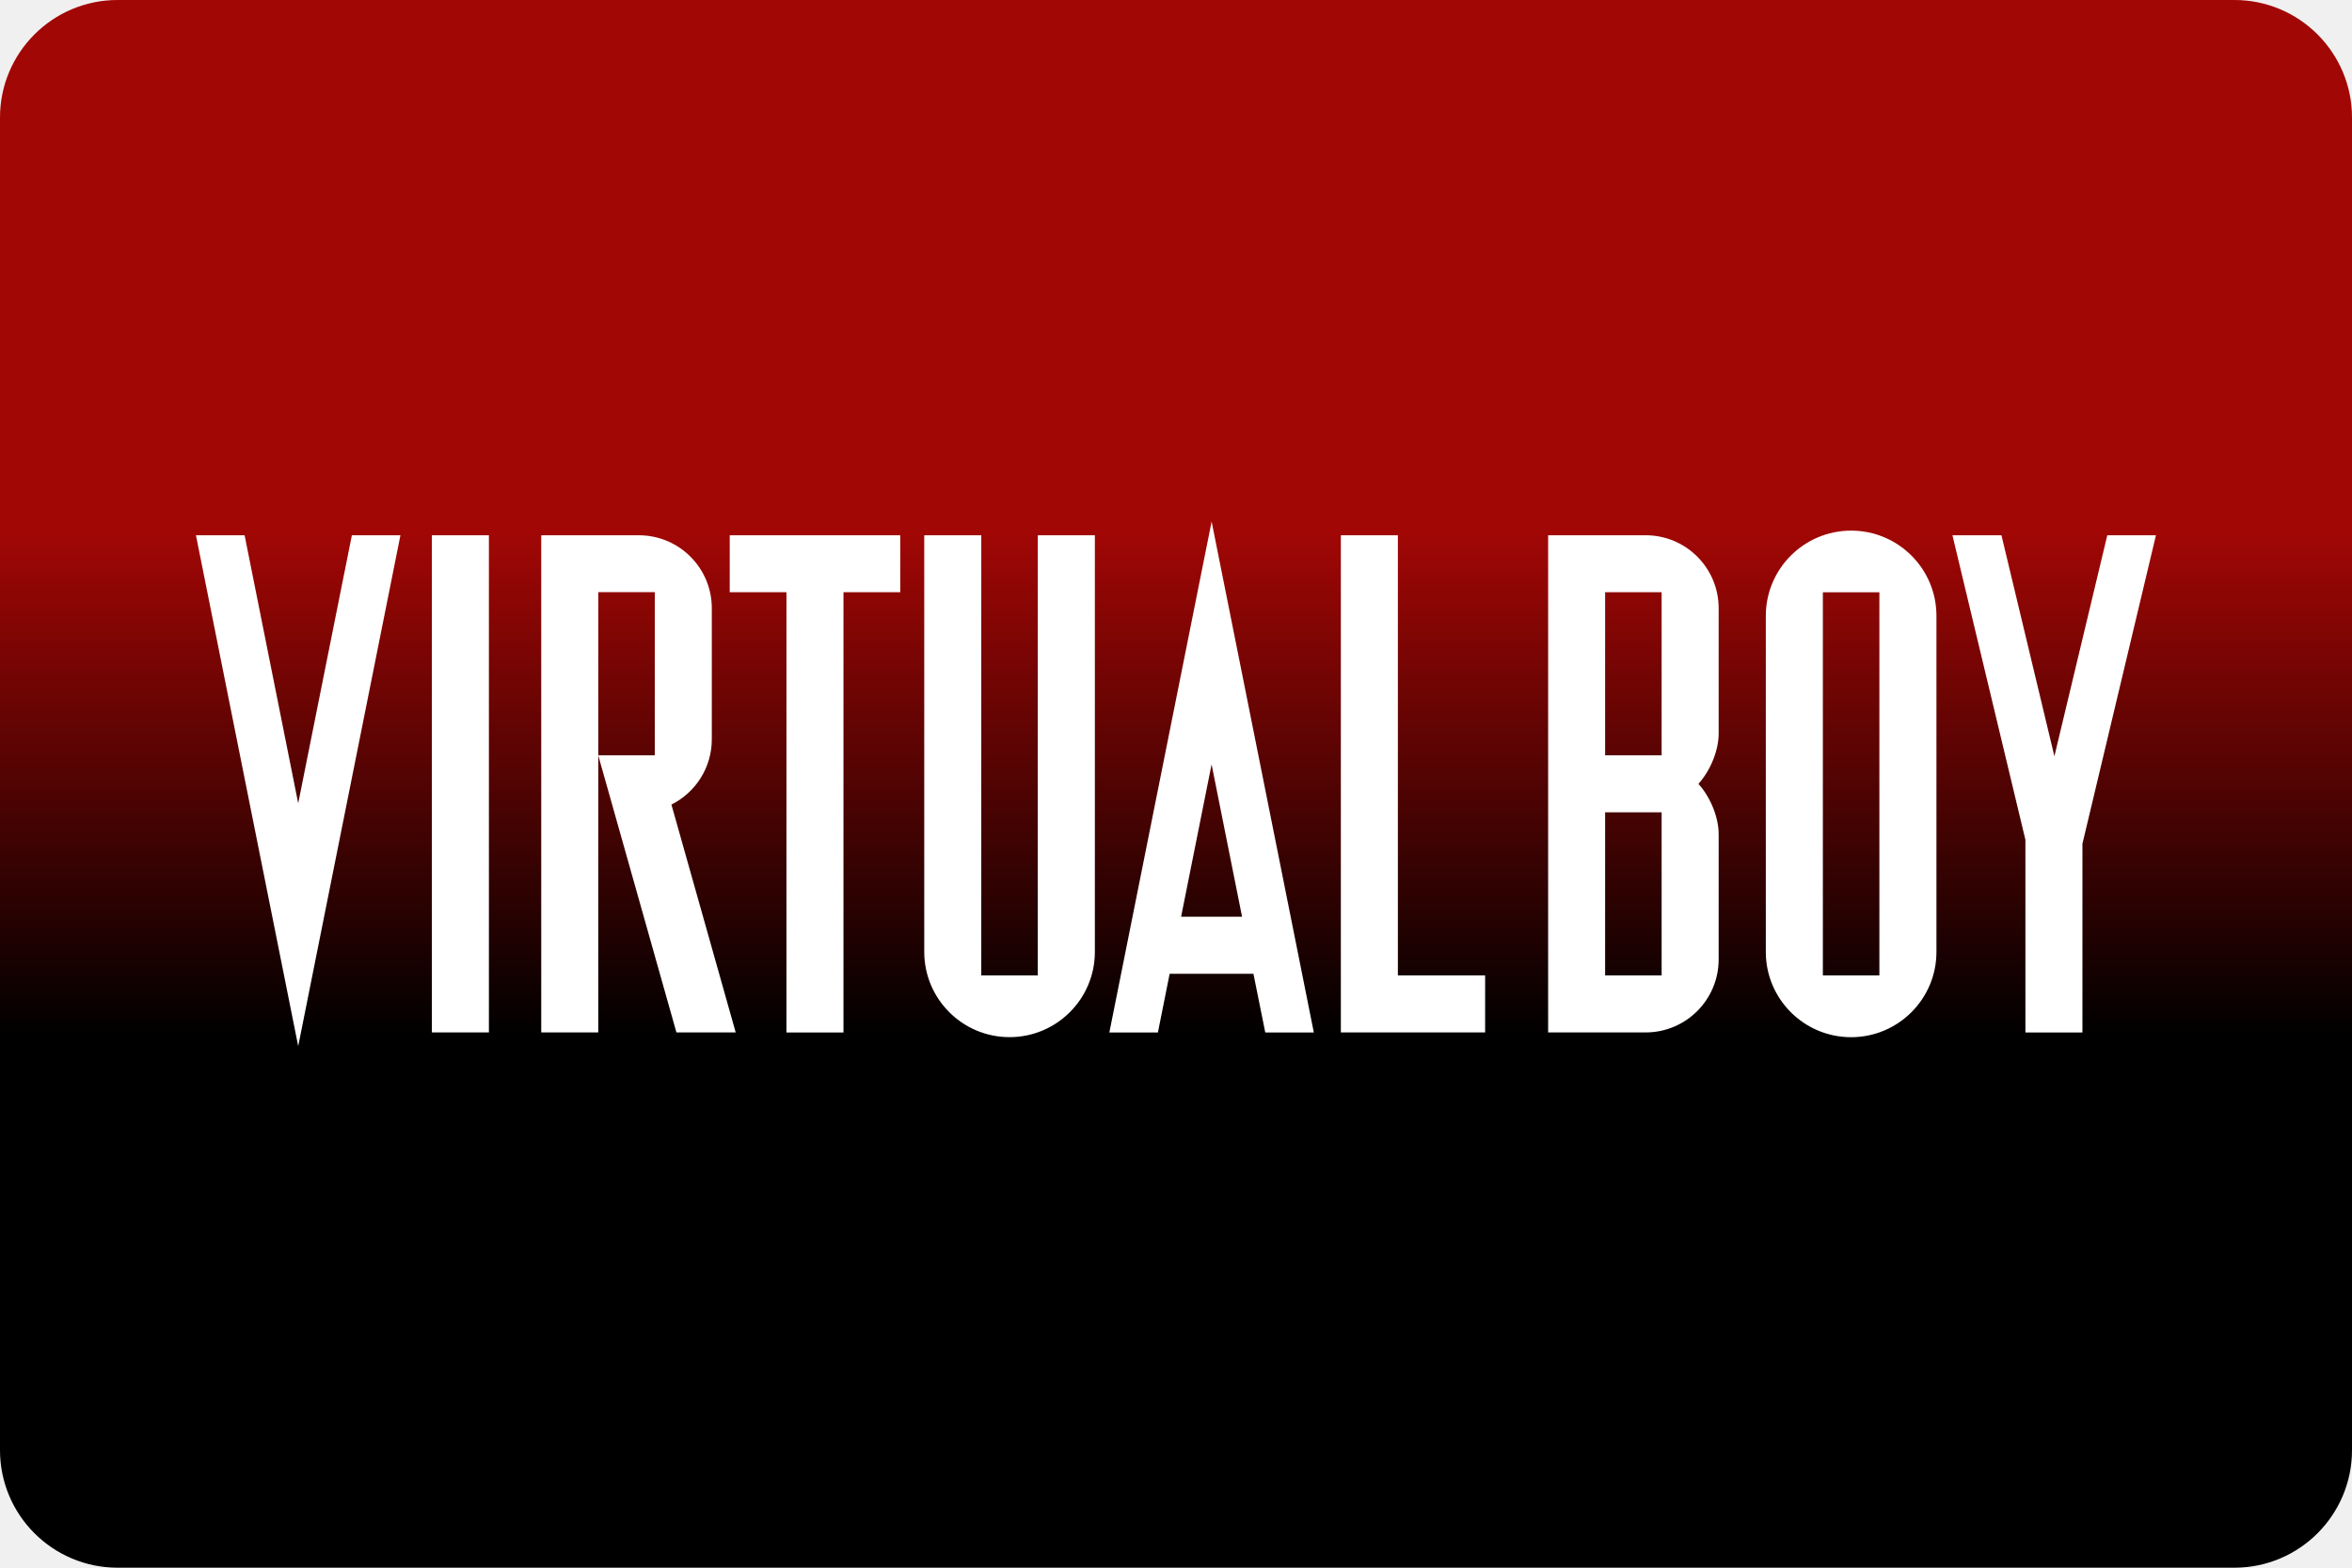
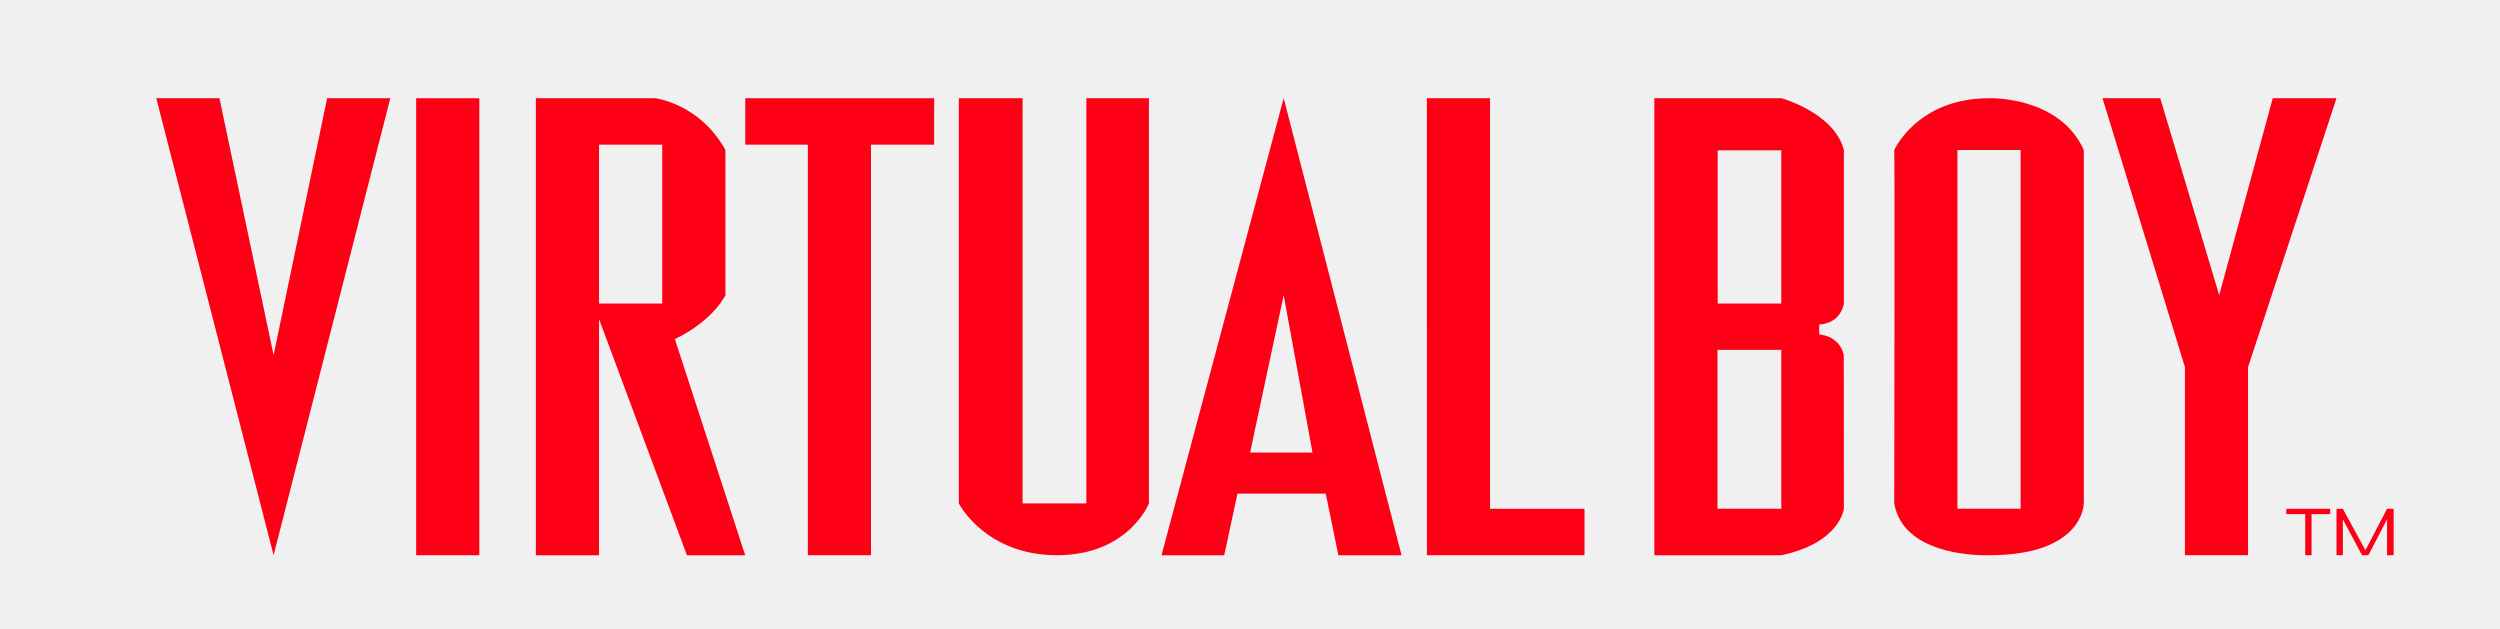
- <svg xmlns="http://www.w3.org/2000/svg" width="480" height="320" version="1.1" viewBox="0 0 480 320" xml:space="preserve">
-   <defs>
-     <linearGradient id="a" x1="72.261" x2="72.261" y1="28.68" y2="55.986" gradientTransform="scale(3.7795)" gradientUnits="userSpaceOnUse">
-       <stop stop-color="#a10705" offset="0" />
-       <stop offset="1" />
-     </linearGradient>
-   </defs>
-   <rect width="480" height="320" ry="24" fill="url(#a)" />
-   <path d="m247.27 106.46-20.871 104.29h9.91l2.394-11.982h17.1l2.416 11.982h9.91zm130.51 1.853c-9.607 0-17.41 7.793-17.41 17.41v68.582c0 9.607 7.793 17.41 17.41 17.41 9.607 0 17.412-7.793 17.412-17.41v-68.602c0-9.607-7.795-17.391-17.412-17.391zm-337.79 0.949 20.869 104.28 20.861-104.28h-9.91l-10.951 54.711-10.939-54.711zm48.148 0v101.48h11.639v-101.48zm22.318 0v101.48h11.639v-89.867h11.533v33.301h-11.533l0.25 0.916 15.701 55.65h12.098l-13.119-46.511c4.887-2.449 8.242-7.493 8.242-13.328v-26.746c0-8.231-6.669-14.898-14.9-14.898h-8.262zm38.469 0v11.617h11.574v89.867h11.639v-89.867h11.586v-11.617h-23.225zm39.697 0v85.031c0 9.607 7.793 17.412 17.41 17.412 9.607 0 17.41-7.795 17.41-17.412v-85.031h-11.648v89.846h-11.533v-89.846zm85.021 0v101.48h29.445v-11.639h-17.807v-89.846zm42.303 0v101.48h19.9c8.231 0 14.9-6.669 14.9-14.9v-25.59c0-3.365-1.624-7.47-4.125-10.252 2.501-2.772 4.125-6.888 4.125-10.254v-25.59c0-8.231-6.669-14.898-14.9-14.898h-16.441zm82.512 0 14.889 62.15v39.334h11.639v-38.51l15.004-62.975h-9.93l-10.795 45.105-10.805-45.105zm-70.883 11.617h11.533v33.301h-11.533zm44.438 0.019h11.535v78.209h-11.535v-46.117zm-124.75 35.125 6.219 31.102h-12.439zm80.312 9.793h11.533v33.291h-11.533z" fill="#fff" />
+ <svg xmlns="http://www.w3.org/2000/svg" enable-background="new 0 0 566.929 142.564" height="142.564" viewBox="0 0 566.929 142.564" width="566.929">
+   <g fill="#fe0016" transform="matrix(.8949582 0 0 .7270928 35.43849 22.26242)">
+     <path d="m0 .016 29.727 142.532 29.573-142.532h-16.006l-13.567 80.108-13.72-80.108z" />
+     <path d="m65.855.016h16.006v142.532h-16.006z" />
+     <path d="m96.181 0v142.554h16.012v-73.655l22.266 73.653h14.762l-17.813-67.398c9.896-5.937 12.81-13.71 12.81-13.71v-45.283c-6.558-14.558-17.865-16.161-17.865-16.161zm16.012 14.51h16.012v49.536h-16.012z" />
+     <path d="m149.24.016h47.867v14.481h-16.007v128.05h-16.006v-128.049h-15.854z" />
+     <path d="m285.67 0-30.925 142.402v.15h15.862l3.353-19.213h22.366l3.202 19.213h16.012zm0 61.443 7.305 49.085h-15.813z" />
+     <path d="m321.955.016h16.008v128.049h23.935v14.482h-39.941z" />
+     <path d="m493.148.016h14.634l14.938 61.435 13.568-61.435h16.156l-22.408 83.842v58.689h-16.006v-58.688z" />
+     <path d="m464.423.016c-18.193 0-24.041 16.146-24.041 16.146.15.229 0 107.181 0 110.23 2.412 17.326 24.041 16.156 24.041 16.156 24 0 23.992-16.156 23.992-16.156v-110.231c-6.205-16.944-23.992-16.145-23.992-16.145zm-8.031 16.145h16.013v111.881h-16.013z" />
+     <path d="m203.356.016h16.16v126.374h16.159v-126.374h15.853v126.374s-5.183 16.158-23.323 16.158-24.849-16.158-24.849-16.158z" />
+     <path d="m379.588 0v142.554h32.173c14.933-3.889 15.86-14.512 15.86-14.512s-.024-38.076-.024-47.918c-1.121-6.213-6.229-6.422-6.229-6.422s-.021-1.732 0-3.102c5.645-.432 6.254-6.555 6.254-6.555s-.023-38.039 0-47.885c-2.443-11.627-15.861-16.16-15.861-16.16zm16.061 16.26h16.11v47.785h-16.11zm-.05 62.247h16.16v49.535h-16.16z" />
+     <path d="m539.72 128.066h11.125v1.656h-4.725v12.826h-1.602v-12.826h-4.801v-1.656z" />
+     <path d="m552.447 142.548v-14.482h1.602l5.717 12.92 5.486-12.92h1.678v14.482h-1.678v-11.209l-4.73 11.209h-1.617l-4.854-11.209v11.209z" />
+   </g>
</svg>
